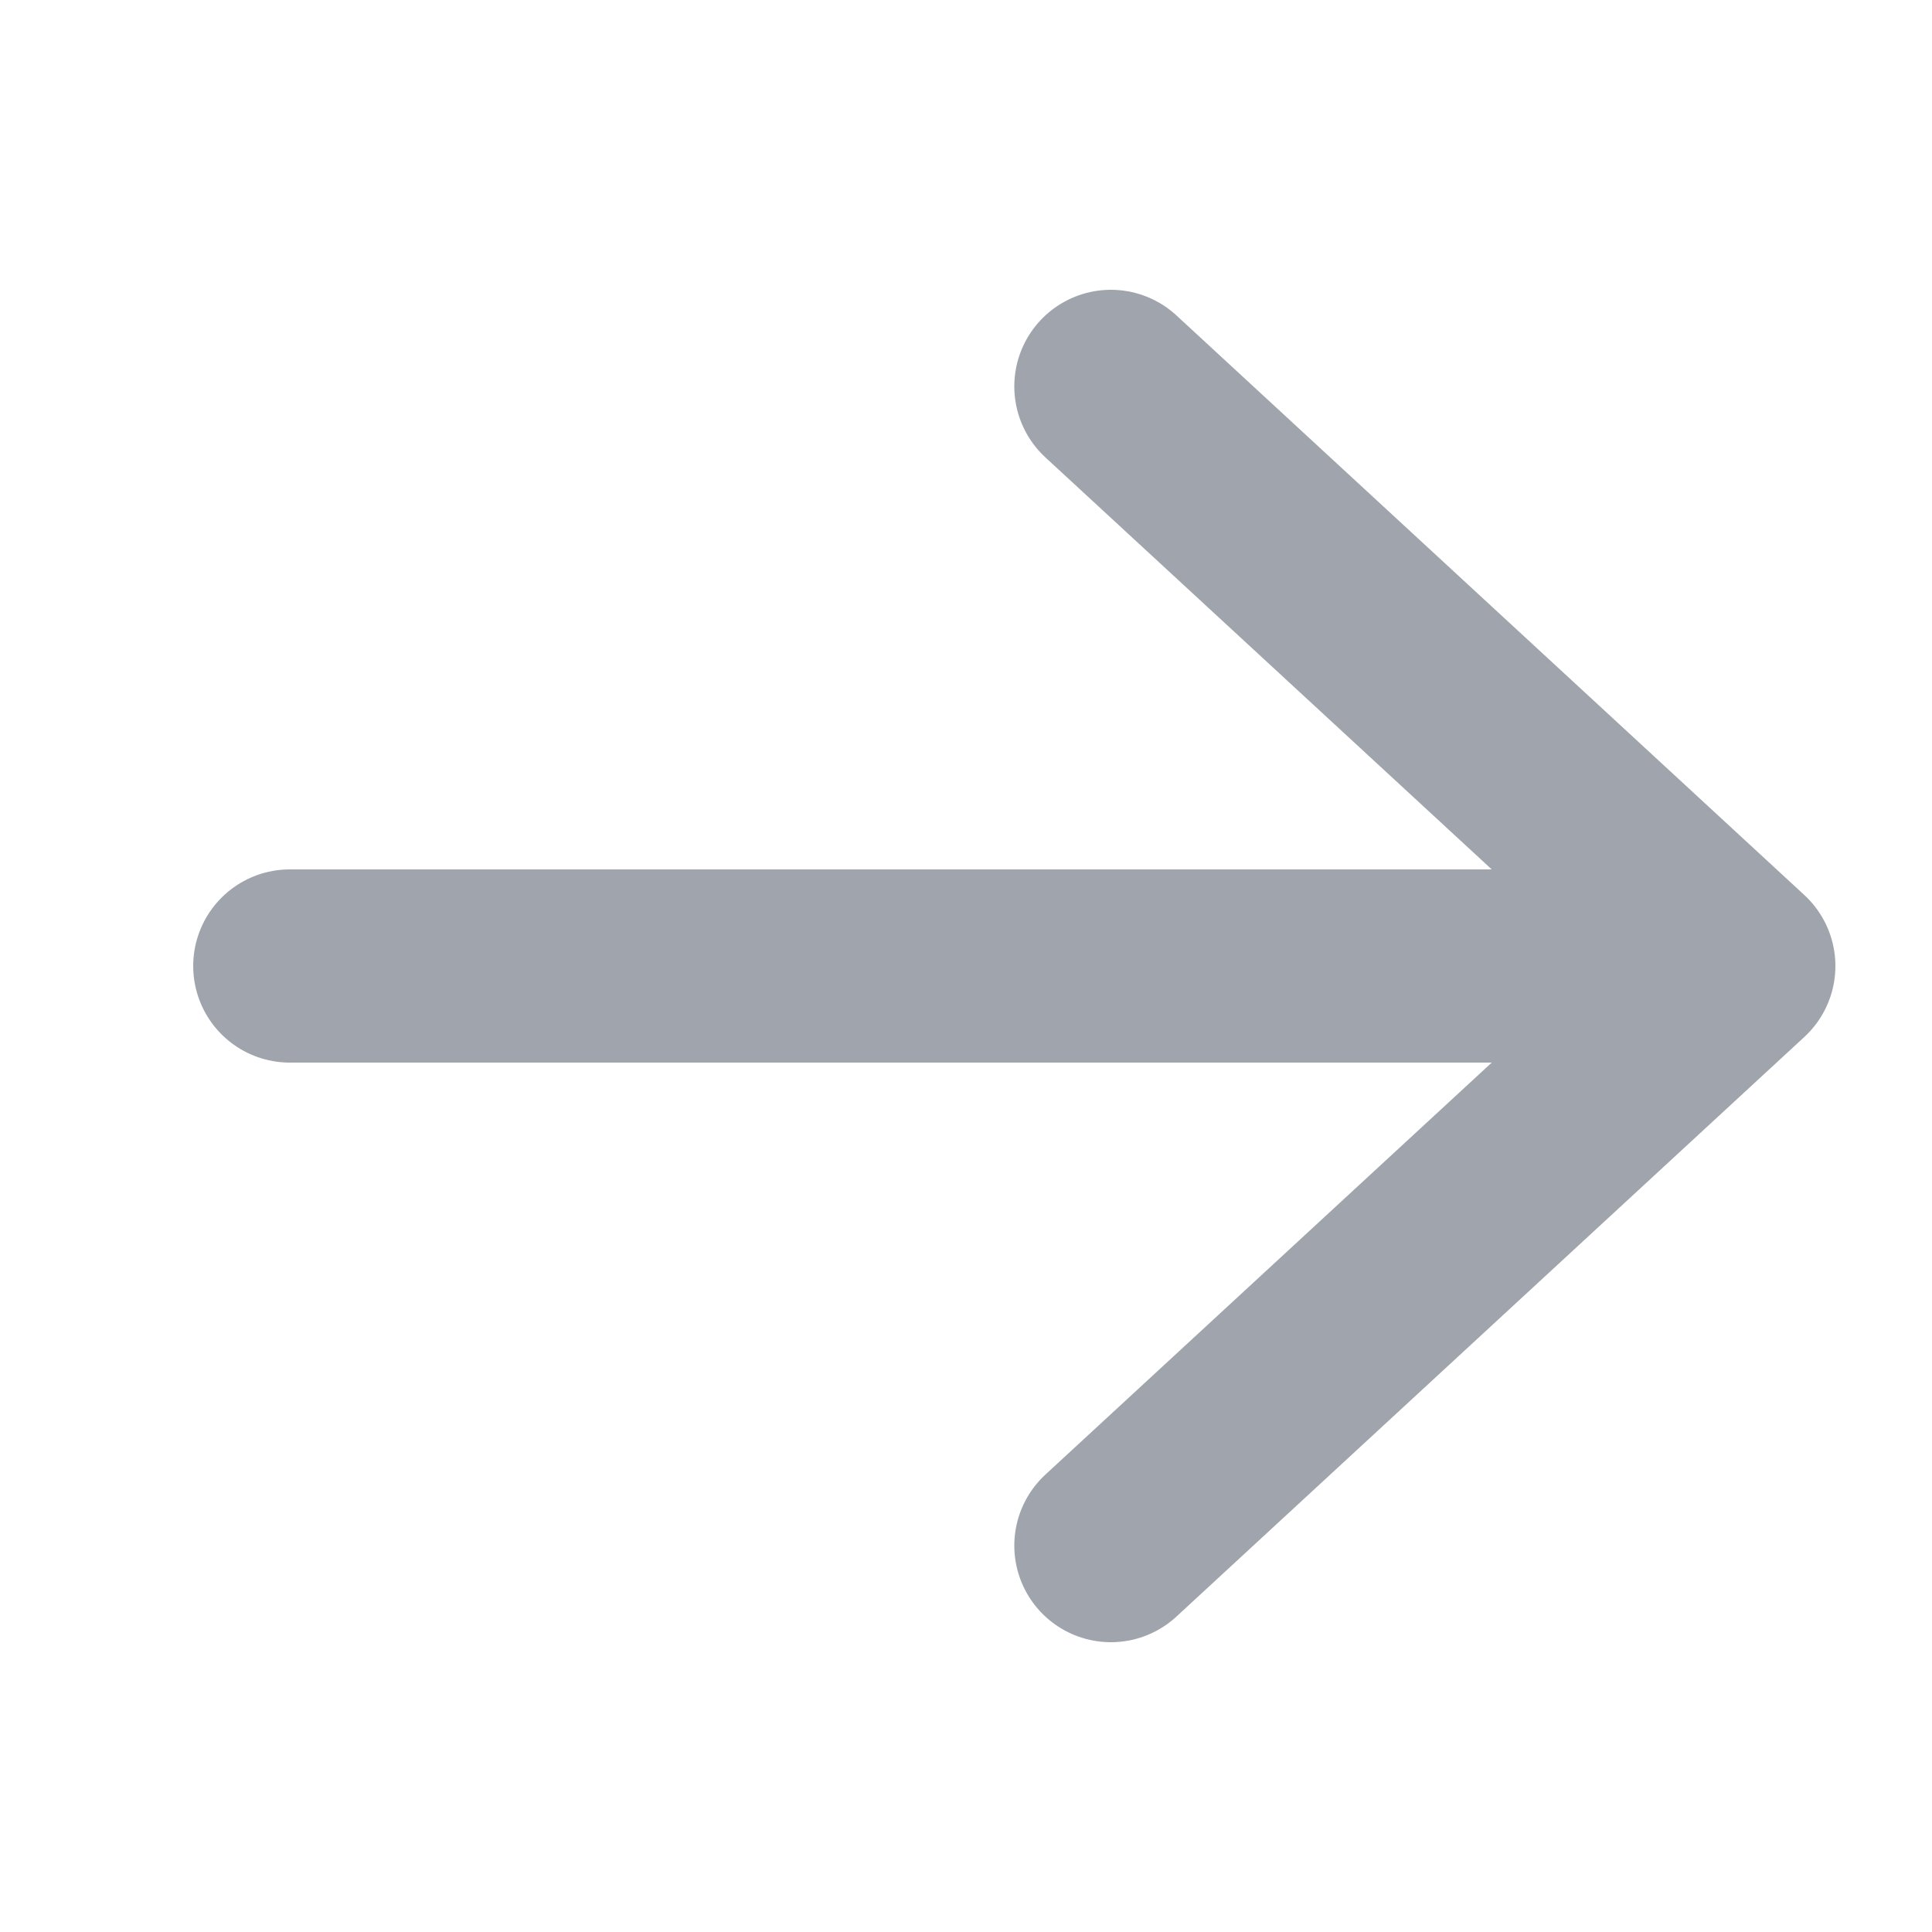
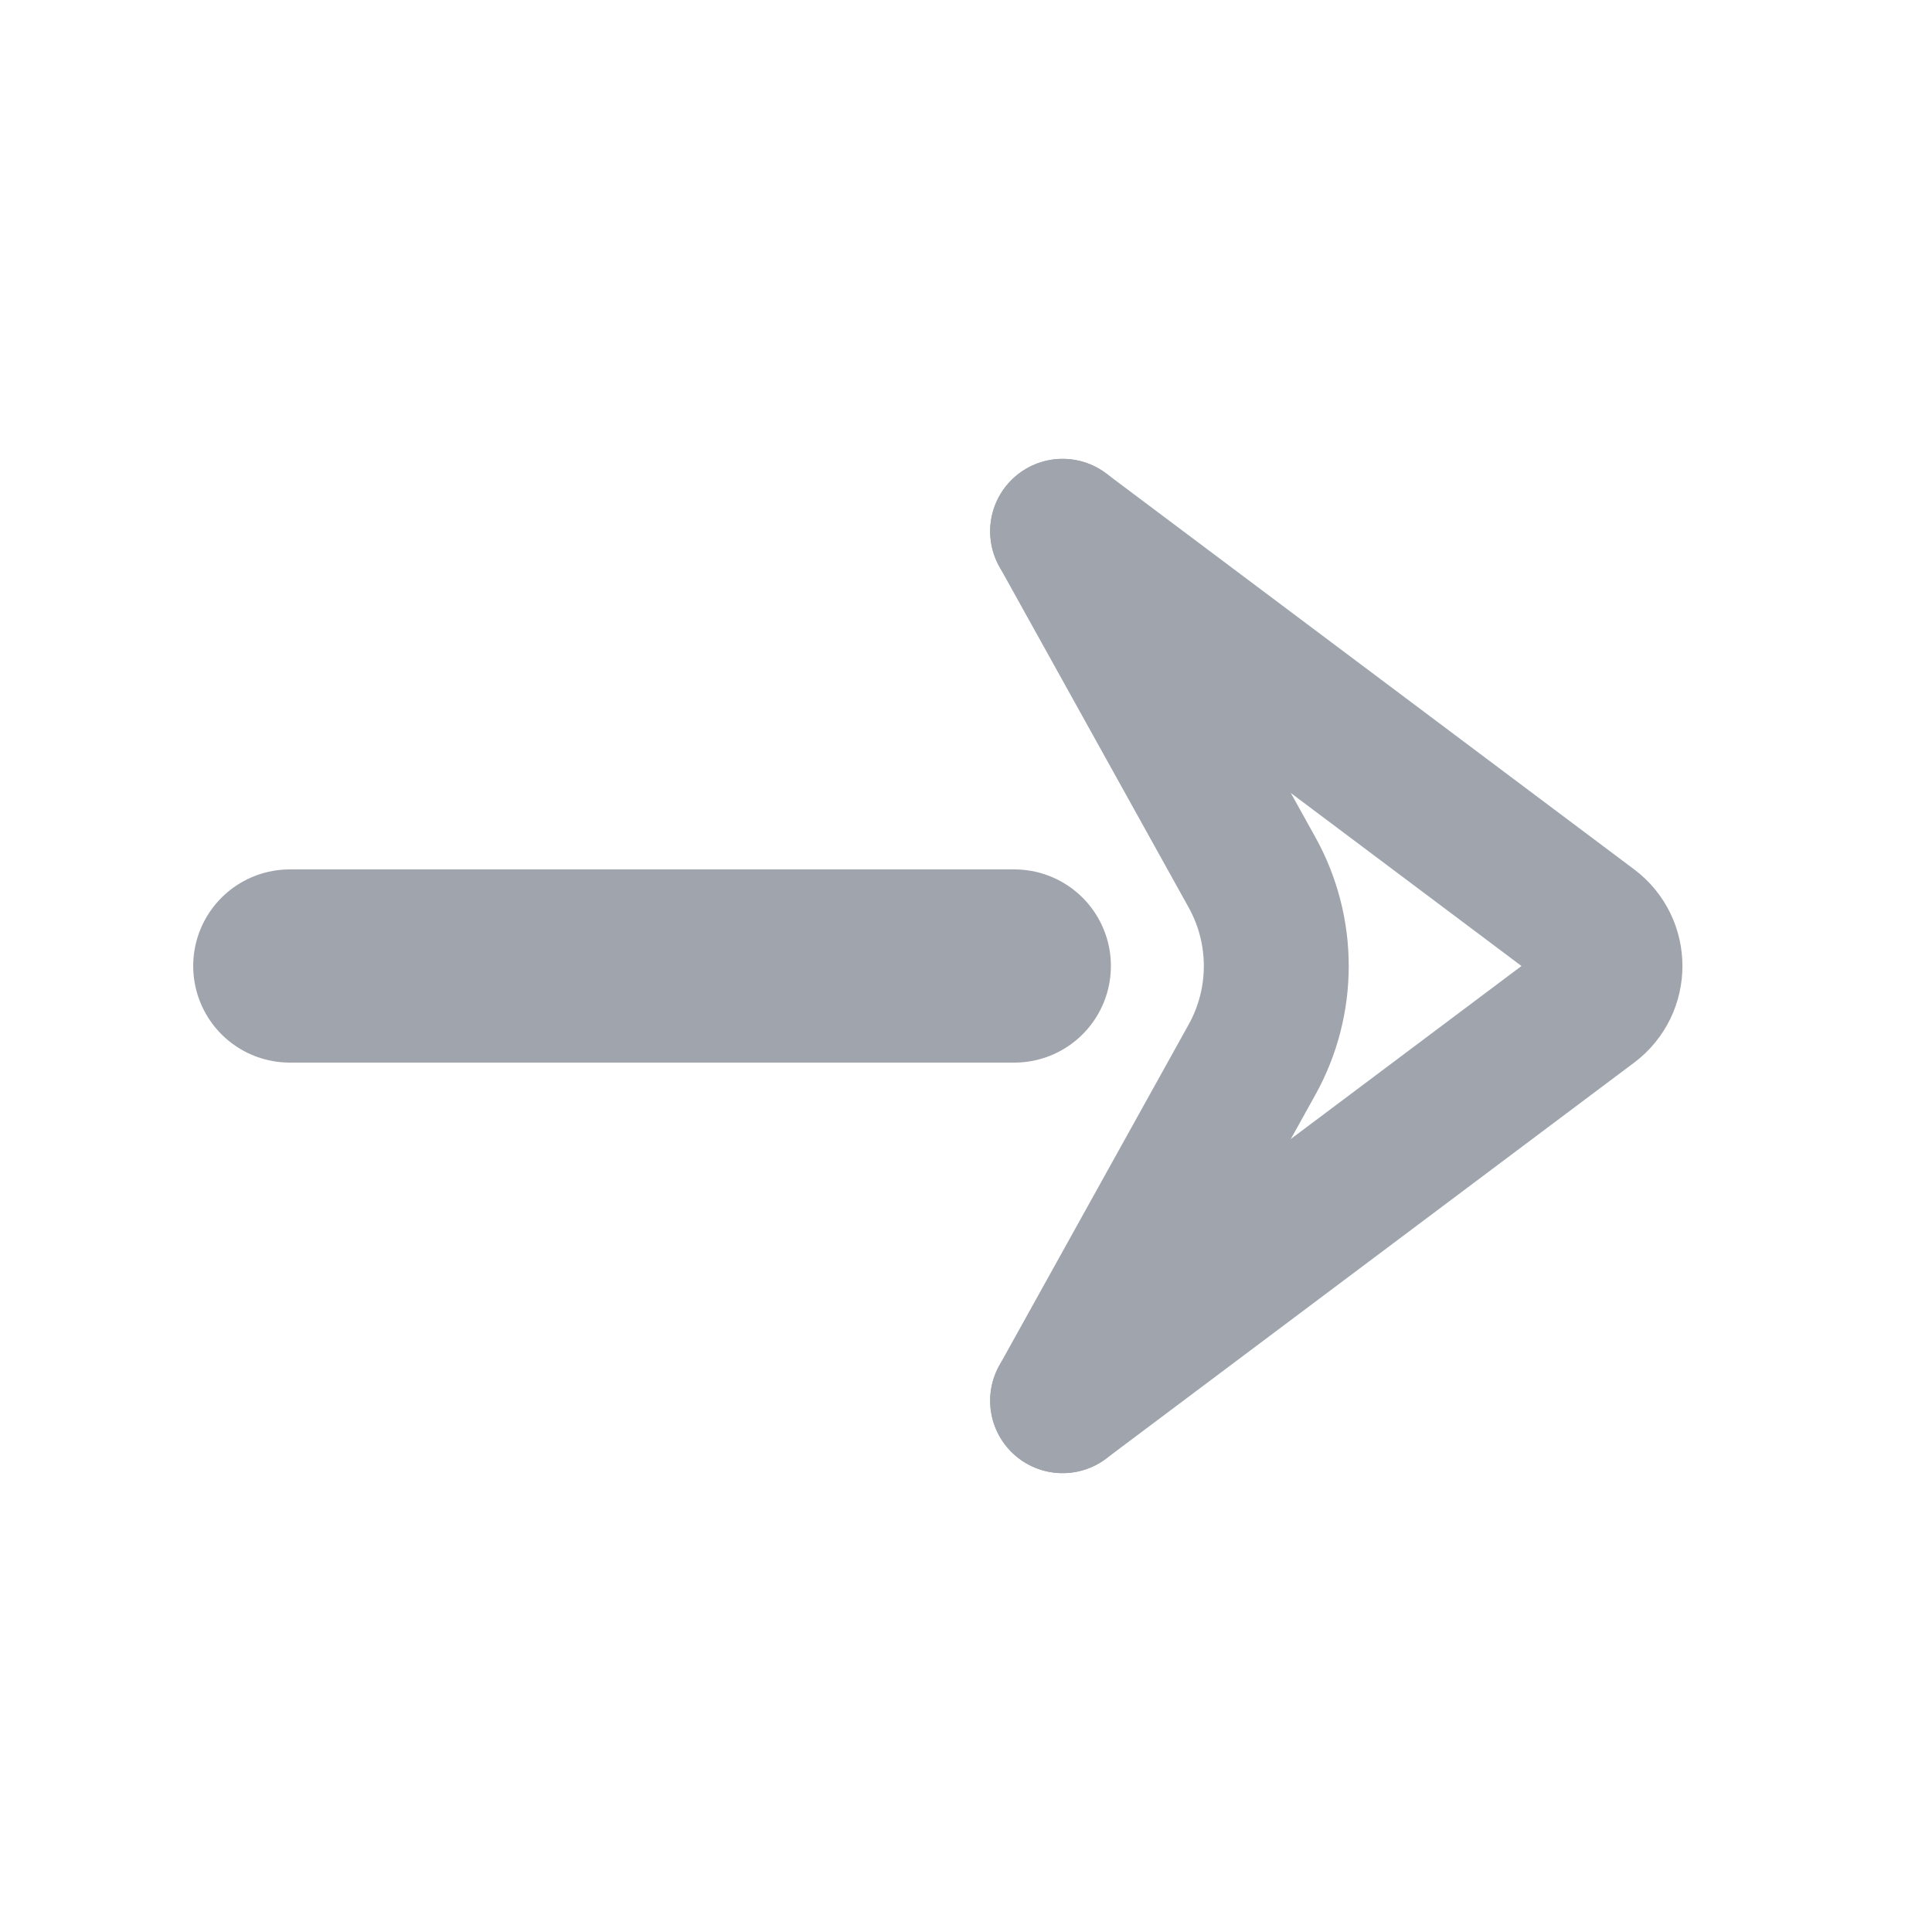
<svg xmlns="http://www.w3.org/2000/svg" width="20" height="20" viewBox="0 0 20 20" fill="none">
-   <path d="M18 10H3M18 10L11.5 4M18 10L11.5 16" stroke="#A0A4AD" stroke-width="2" stroke-linecap="round" stroke-linejoin="round" />
+   <path d="M11 5.5L16.467 9.6C16.733 9.8 16.733 10.2 16.467 10.4L11 14.5" stroke="#A0A4AD" stroke-width="1.5" stroke-linecap="round" stroke-linejoin="round" />
+   <path d="M3 10L10.5 10" stroke="#A0A4AD" stroke-width="2" stroke-linecap="round" stroke-linejoin="round" />
+   <path d="M11 5.5L12.96 9.029C13.296 9.633 13.296 10.367 12.96 10.971L11 14.5" stroke="#A0A4AD" stroke-width="1.5" stroke-linecap="round" stroke-linejoin="round" />
</svg>
